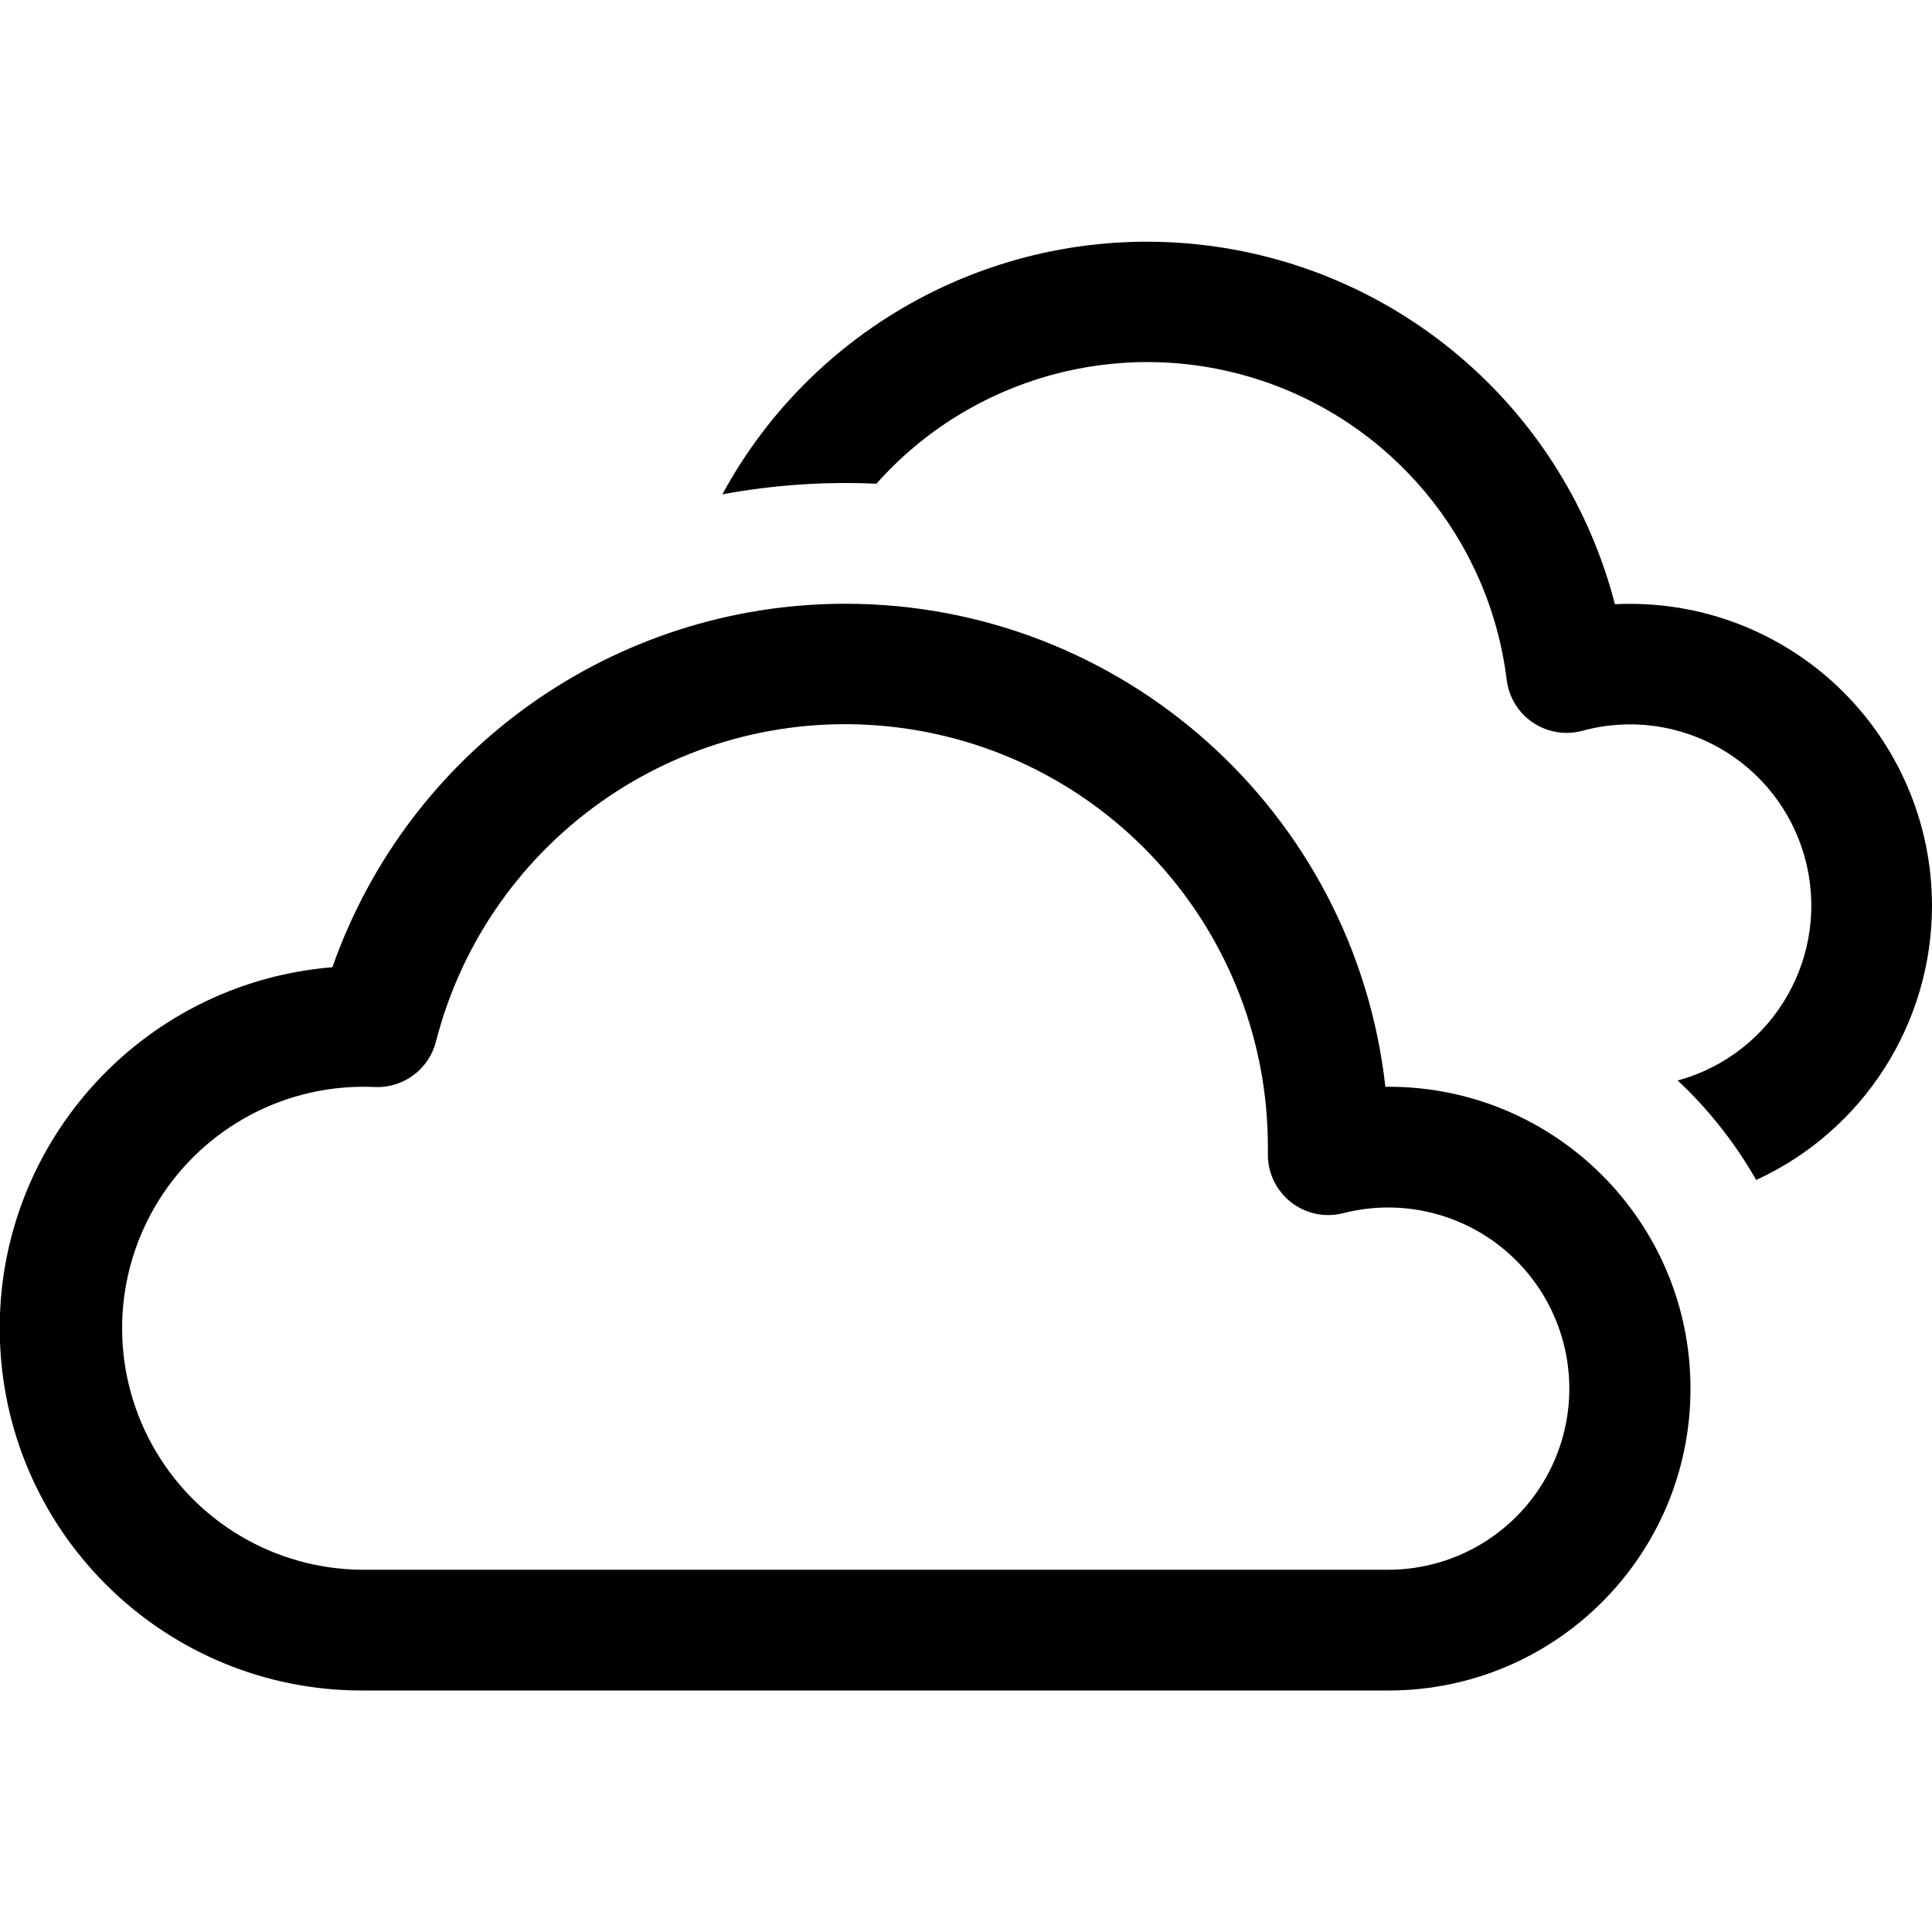
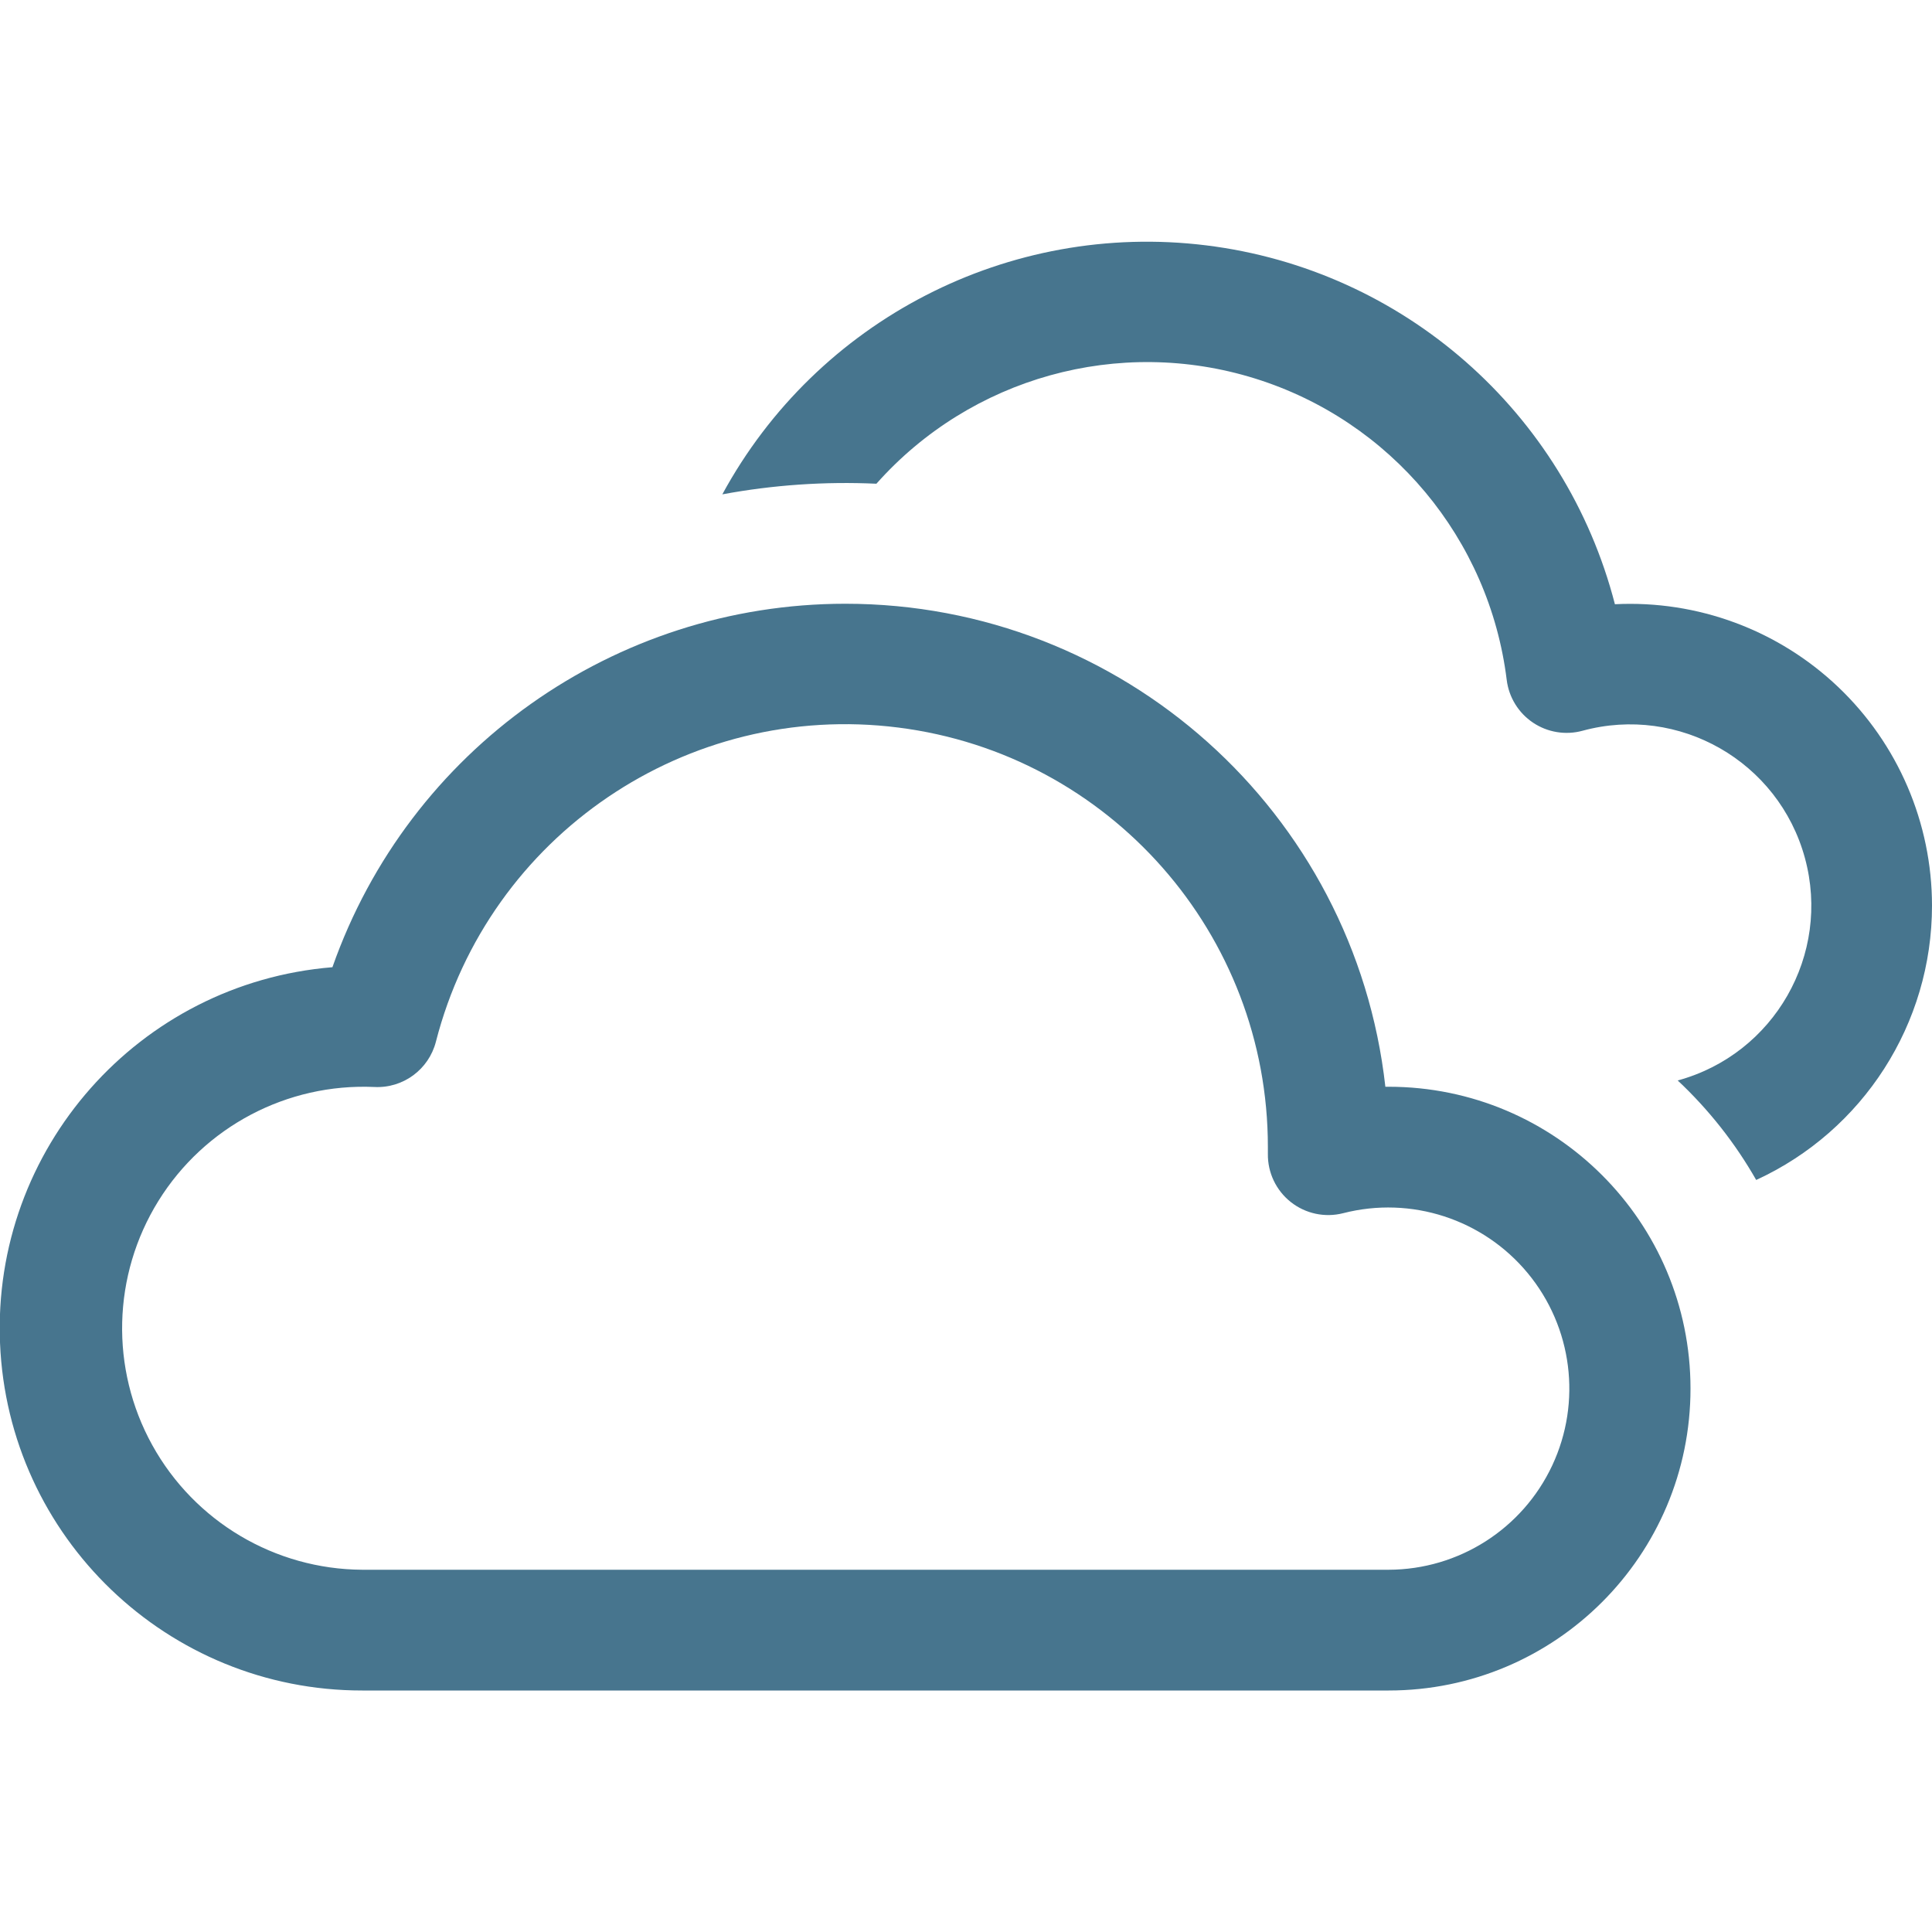
<svg xmlns="http://www.w3.org/2000/svg" width="16" height="16" fill="currentColor" class="bi bi-clouds" viewBox="0 0 16 16">
-   <path d="M16 7.5a2.5 2.5 0 0 1-1.456 2.272 3.513 3.513 0 0 0-.65-.824 1.5 1.5 0 0 0-.789-2.896.5.5 0 0 1-.627-.421 3 3 0 0 0-5.22-1.625 5.587 5.587 0 0 0-1.276.088 4.002 4.002 0 0 1 7.392.91A2.5 2.5 0 0 1 16 7.5z" />
-   <path d="M7 5a4.5 4.5 0 0 1 4.473 4h.027a2.5 2.5 0 0 1 0 5H3a3 3 0 0 1-.247-5.99A4.502 4.502 0 0 1 7 5zm3.5 4.5a3.5 3.5 0 0 0-6.89-.873.5.5 0 0 1-.51.375A2 2 0 1 0 3 13h8.5a1.5 1.5 0 1 0-.376-2.953.5.5 0 0 1-.624-.492V9.5z" />
+   <path fill="#47758E" d="M16 7.5a2.5 2.5 0 0 1-1.456 2.272 3.513 3.513 0 0 0-.65-.824 1.5 1.5 0 0 0-.789-2.896.5.5 0 0 1-.627-.421 3 3 0 0 0-5.22-1.625 5.587 5.587 0 0 0-1.276.088 4.002 4.002 0 0 1 7.392.91A2.5 2.5 0 0 1 16 7.5z" />
+   <path fill="#47758E" d="M7 5a4.5 4.5 0 0 1 4.473 4h.027a2.5 2.5 0 0 1 0 5H3a3 3 0 0 1-.247-5.99A4.502 4.502 0 0 1 7 5zm3.5 4.5a3.5 3.5 0 0 0-6.89-.873.5.5 0 0 1-.51.375A2 2 0 1 0 3 13h8.5a1.5 1.5 0 1 0-.376-2.953.5.5 0 0 1-.624-.492V9.5z" />
</svg>
